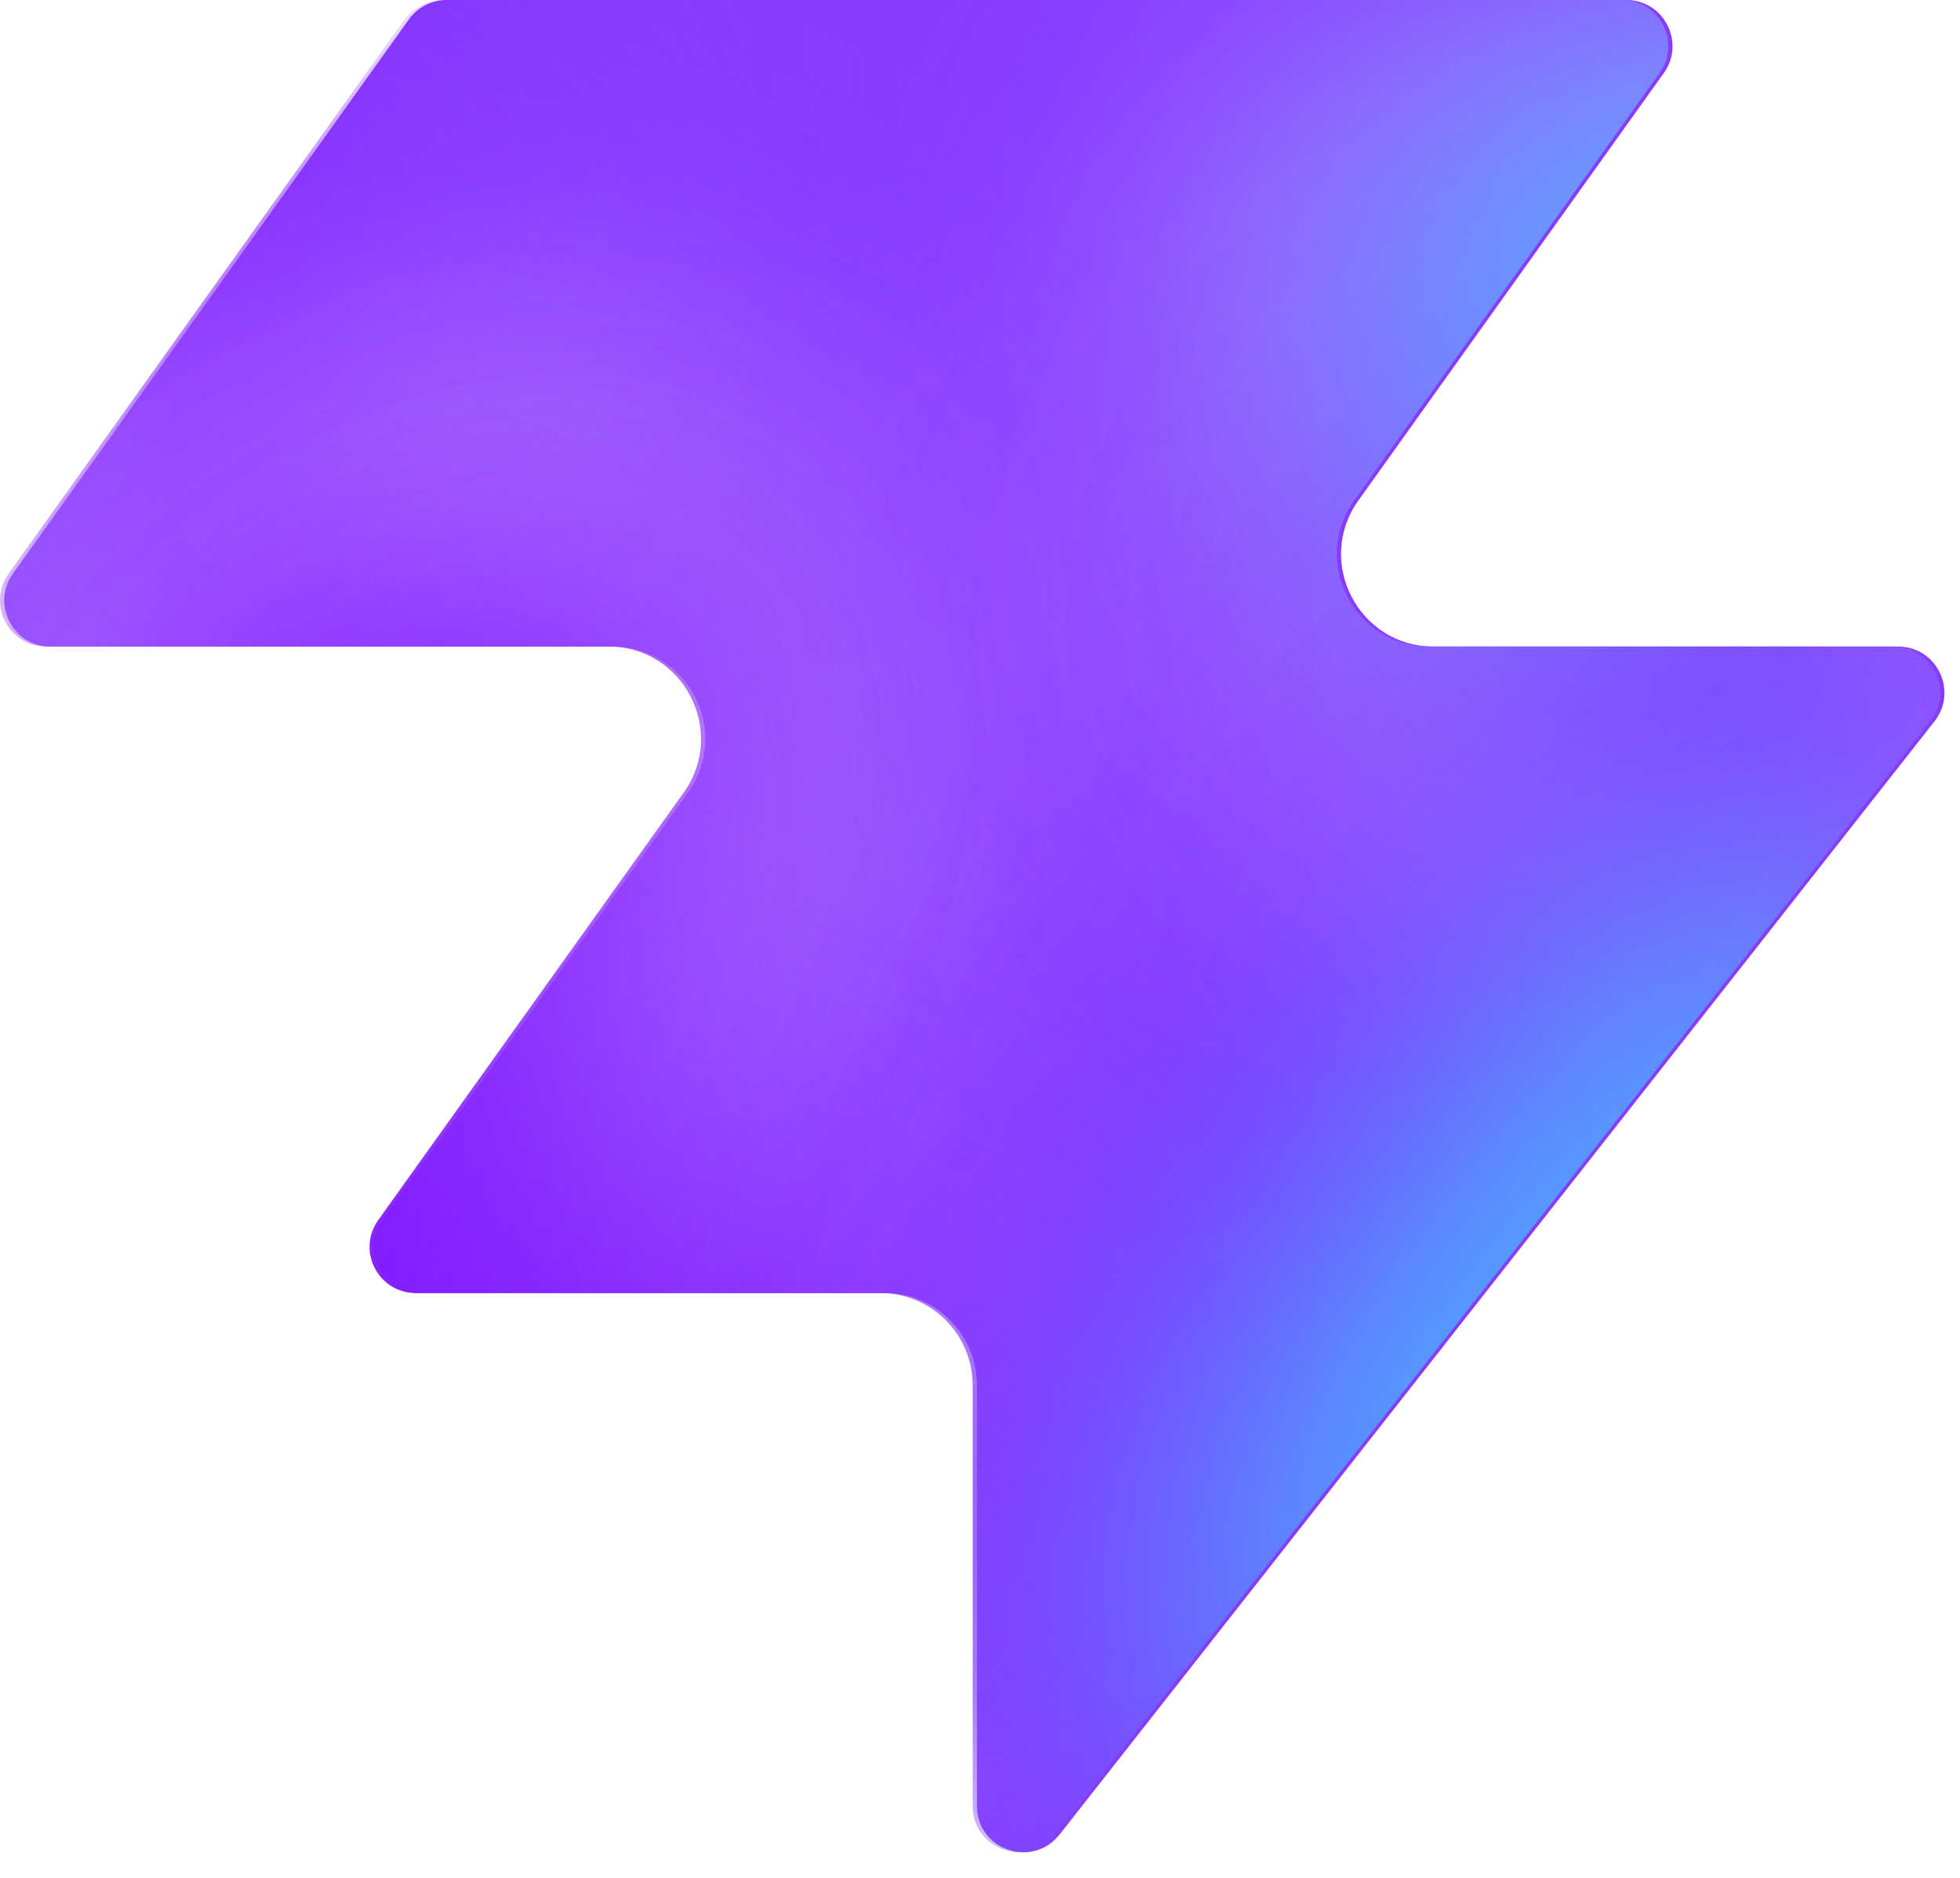
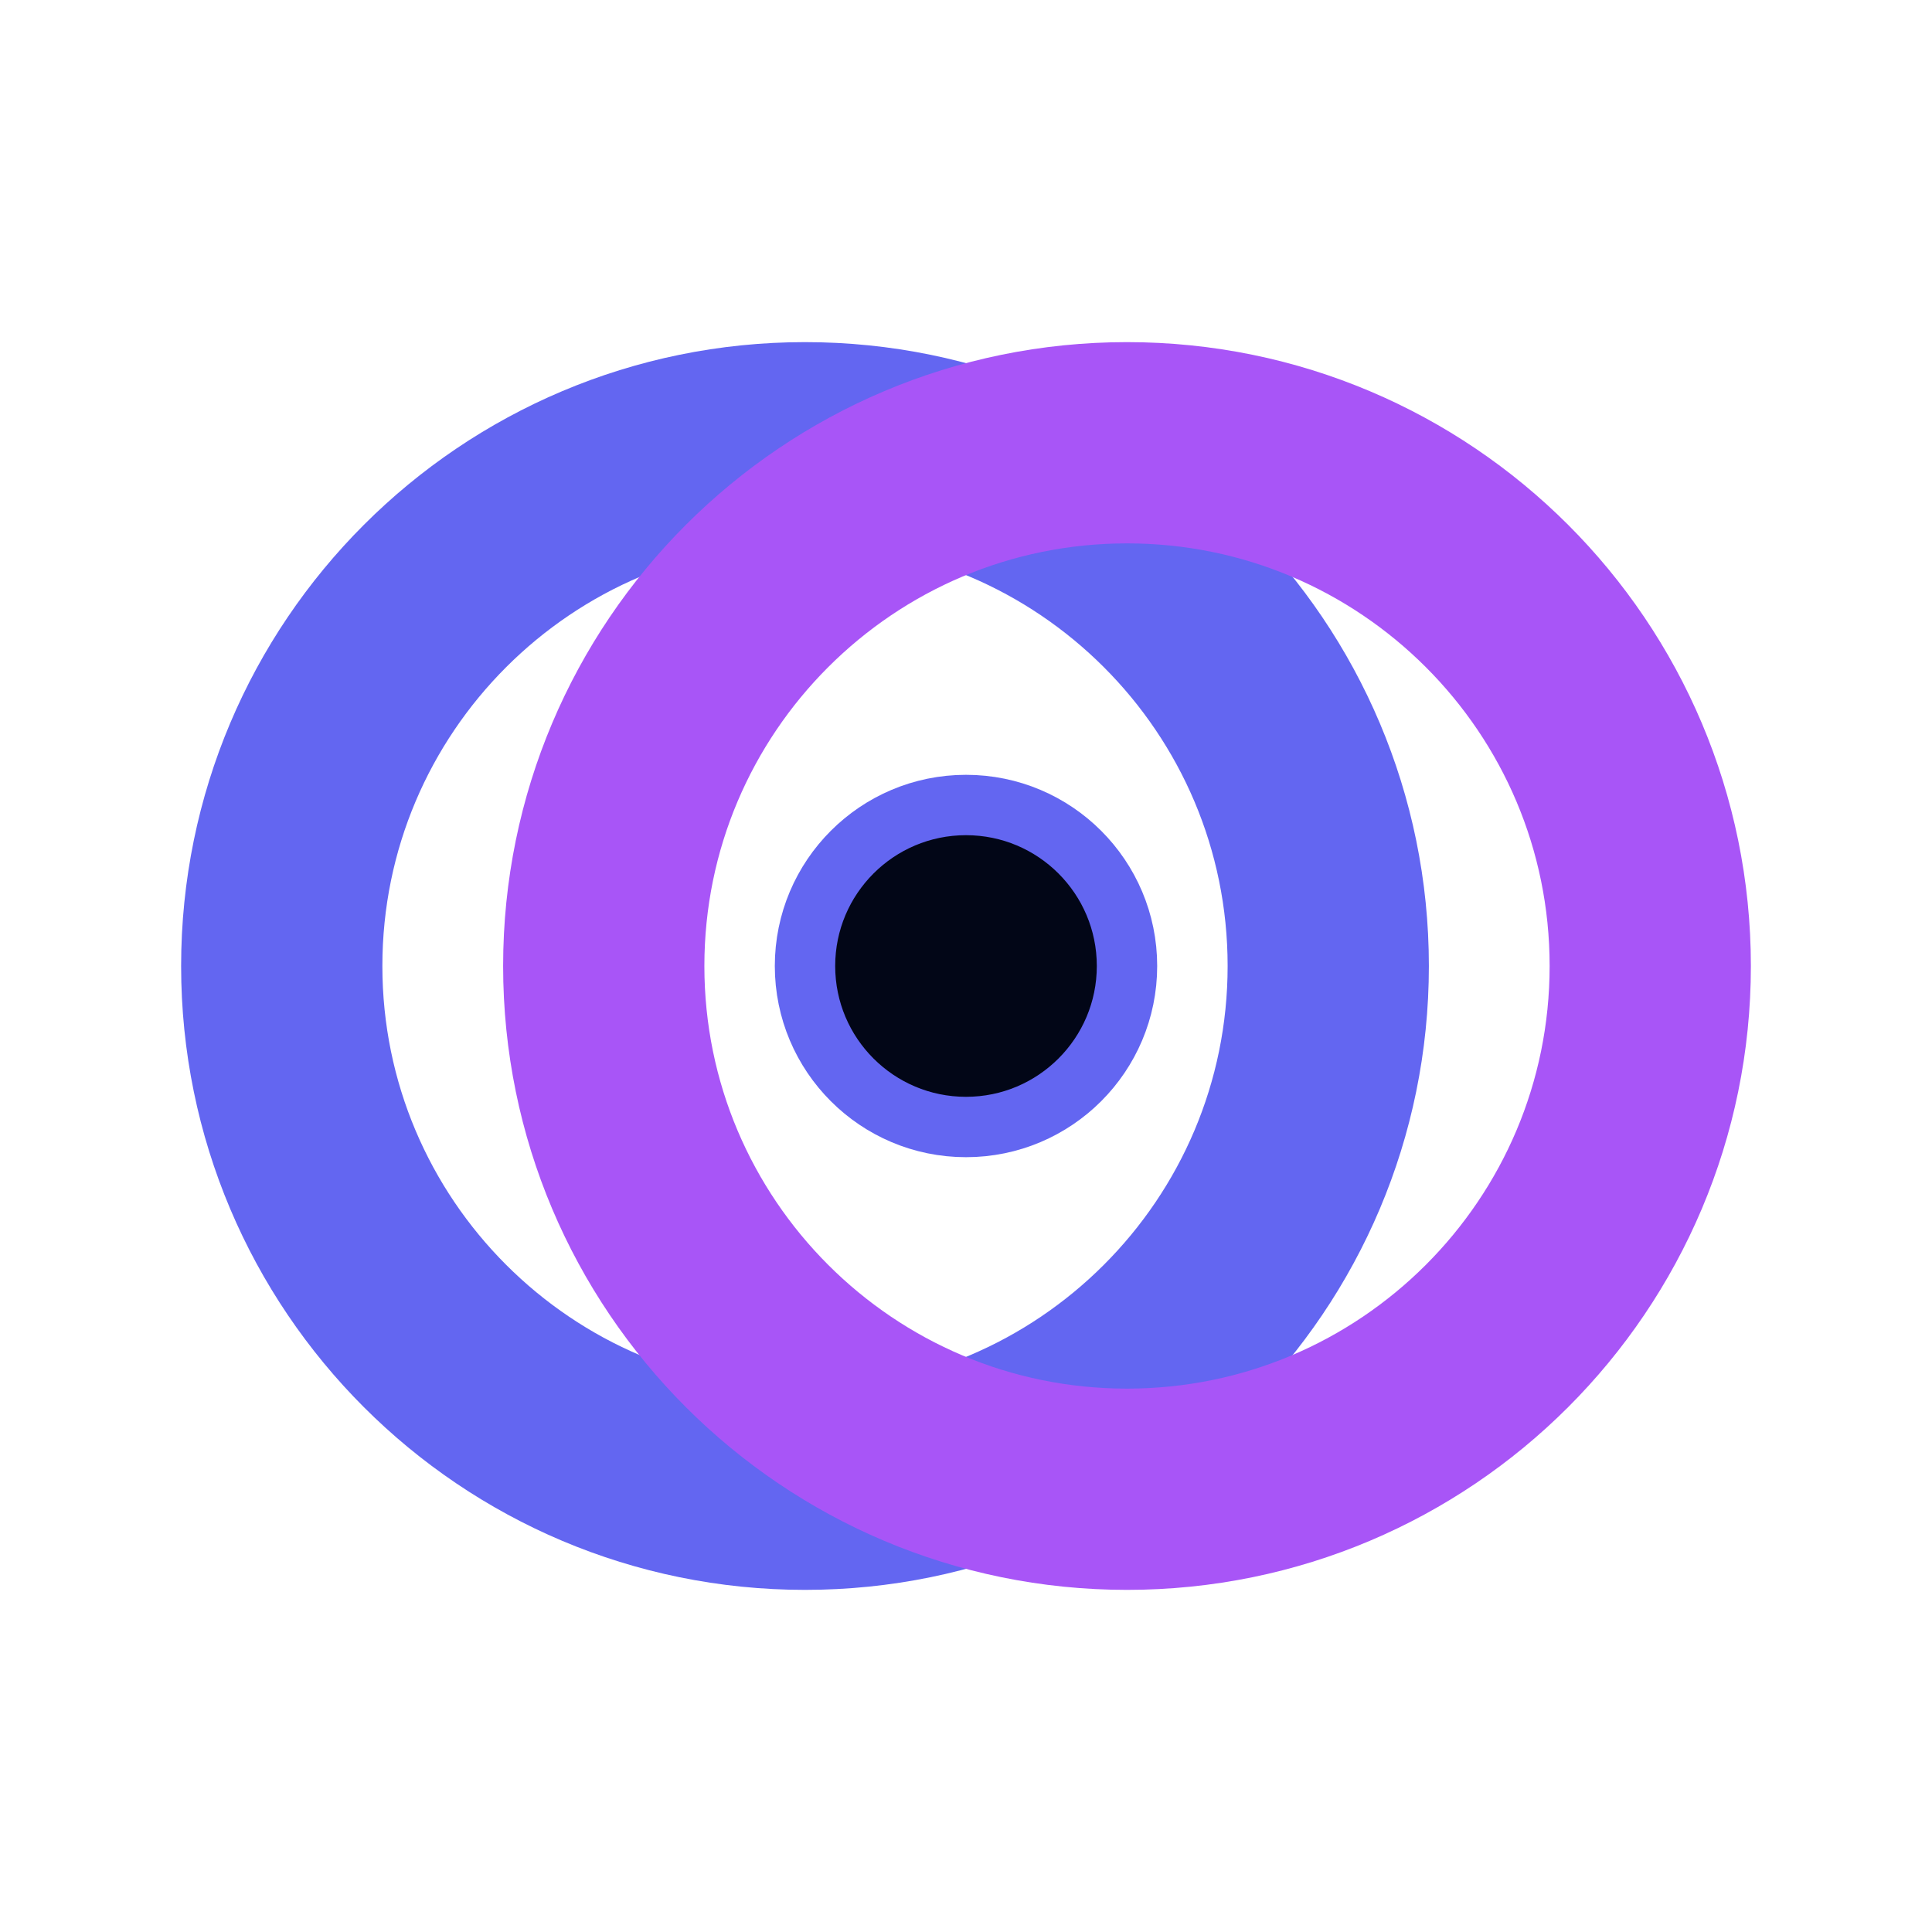
- <svg xmlns="http://www.w3.org/2000/svg" width="48" height="46" fill="none" viewBox="0 0 48 46">
-   <path fill="#863bff" d="M25.946 44.938c-.664.845-2.021.375-2.021-.698V33.937a2.26 2.26 0 0 0-2.262-2.262H10.287c-.92 0-1.456-1.04-.92-1.788l7.48-10.471c1.07-1.497 0-3.578-1.842-3.578H1.237c-.92 0-1.456-1.04-.92-1.788L10.013.474c.214-.297.556-.474.92-.474h28.894c.92 0 1.456 1.04.92 1.788l-7.48 10.471c-1.07 1.498 0 3.579 1.842 3.579h11.377c.943 0 1.473 1.088.89 1.83L25.947 44.94z" style="fill:#863bff;fill:color(display-p3 .525 .23 1);fill-opacity:1" />
-   <mask id="a" width="48" height="46" x="0" y="0" maskUnits="userSpaceOnUse" style="mask-type:alpha">
-     <path fill="#000" d="M25.842 44.938c-.664.844-2.021.375-2.021-.698V33.937a2.26 2.26 0 0 0-2.262-2.262H10.183c-.92 0-1.456-1.04-.92-1.788l7.48-10.471c1.07-1.498 0-3.579-1.842-3.579H1.133c-.92 0-1.456-1.04-.92-1.787L9.91.473c.214-.297.556-.474.92-.474h28.894c.92 0 1.456 1.04.92 1.788l-7.48 10.471c-1.07 1.498 0 3.578 1.842 3.578h11.377c.943 0 1.473 1.088.89 1.832L25.843 44.94z" style="fill:#000;fill-opacity:1" />
-   </mask>
-   <g mask="url(#a)">
-     <g filter="url(#b)">
-       <ellipse cx="5.508" cy="14.704" fill="#ede6ff" rx="5.508" ry="14.704" style="fill:#ede6ff;fill:color(display-p3 .927 .903 1);fill-opacity:1" transform="matrix(.00324 1 1 -.00324 -4.47 31.516)" />
-     </g>
-     <g filter="url(#c)">
-       <ellipse cx="10.399" cy="29.851" fill="#ede6ff" rx="10.399" ry="29.851" style="fill:#ede6ff;fill:color(display-p3 .927 .903 1);fill-opacity:1" transform="matrix(.00324 1 1 -.00324 -39.328 7.883)" />
-     </g>
-     <g filter="url(#d)">
-       <ellipse cx="5.508" cy="30.487" fill="#7e14ff" rx="5.508" ry="30.487" style="fill:#7e14ff;fill:color(display-p3 .492 .077 1);fill-opacity:1" transform="rotate(89.814 -25.913 -14.639)scale(1 -1)" />
-     </g>
-     <g filter="url(#e)">
-       <ellipse cx="5.508" cy="30.599" fill="#7e14ff" rx="5.508" ry="30.599" style="fill:#7e14ff;fill:color(display-p3 .492 .077 1);fill-opacity:1" transform="rotate(89.814 -32.644 -3.334)scale(1 -1)" />
-     </g>
-     <g filter="url(#f)">
-       <ellipse cx="5.508" cy="30.599" fill="#7e14ff" rx="5.508" ry="30.599" style="fill:#7e14ff;fill:color(display-p3 .492 .077 1);fill-opacity:1" transform="matrix(.00324 1 1 -.00324 -34.34 30.47)" />
-     </g>
-     <g filter="url(#g)">
-       <ellipse cx="14.072" cy="22.078" fill="#ede6ff" rx="14.072" ry="22.078" style="fill:#ede6ff;fill:color(display-p3 .927 .903 1);fill-opacity:1" transform="rotate(93.35 24.506 48.493)scale(-1 1)" />
-     </g>
-     <g filter="url(#h)">
-       <ellipse cx="3.47" cy="21.501" fill="#7e14ff" rx="3.47" ry="21.501" style="fill:#7e14ff;fill:color(display-p3 .492 .077 1);fill-opacity:1" transform="rotate(89.009 28.708 47.59)scale(-1 1)" />
-     </g>
-     <g filter="url(#i)">
-       <ellipse cx="3.47" cy="21.501" fill="#7e14ff" rx="3.47" ry="21.501" style="fill:#7e14ff;fill:color(display-p3 .492 .077 1);fill-opacity:1" transform="rotate(89.009 28.708 47.59)scale(-1 1)" />
-     </g>
-     <g filter="url(#j)">
-       <ellipse cx=".387" cy="8.972" fill="#7e14ff" rx="4.407" ry="29.108" style="fill:#7e14ff;fill:color(display-p3 .492 .077 1);fill-opacity:1" transform="rotate(39.51 .387 8.972)" />
-     </g>
-     <g filter="url(#k)">
-       <ellipse cx="47.523" cy="-6.092" fill="#7e14ff" rx="4.407" ry="29.108" style="fill:#7e14ff;fill:color(display-p3 .492 .077 1);fill-opacity:1" transform="rotate(37.892 47.523 -6.092)" />
-     </g>
-     <g filter="url(#l)">
-       <ellipse cx="41.412" cy="6.333" fill="#47bfff" rx="5.971" ry="9.665" style="fill:#47bfff;fill:color(display-p3 .28 .748 1);fill-opacity:1" transform="rotate(37.892 41.412 6.333)" />
-     </g>
-     <g filter="url(#m)">
-       <ellipse cx="-1.879" cy="38.332" fill="#7e14ff" rx="4.407" ry="29.108" style="fill:#7e14ff;fill:color(display-p3 .492 .077 1);fill-opacity:1" transform="rotate(37.892 -1.88 38.332)" />
-     </g>
-     <g filter="url(#n)">
-       <ellipse cx="-1.879" cy="38.332" fill="#7e14ff" rx="4.407" ry="29.108" style="fill:#7e14ff;fill:color(display-p3 .492 .077 1);fill-opacity:1" transform="rotate(37.892 -1.88 38.332)" />
-     </g>
-     <g filter="url(#o)">
-       <ellipse cx="35.651" cy="29.907" fill="#7e14ff" rx="4.407" ry="29.108" style="fill:#7e14ff;fill:color(display-p3 .492 .077 1);fill-opacity:1" transform="rotate(37.892 35.651 29.907)" />
-     </g>
-     <g filter="url(#p)">
-       <ellipse cx="38.418" cy="32.4" fill="#47bfff" rx="5.971" ry="15.297" style="fill:#47bfff;fill:color(display-p3 .28 .748 1);fill-opacity:1" transform="rotate(37.892 38.418 32.4)" />
-     </g>
-   </g>
-   <defs>
-     <filter id="b" width="60.045" height="41.654" x="-19.77" y="16.149" color-interpolation-filters="sRGB" filterUnits="userSpaceOnUse">
-       <feFlood flood-opacity="0" result="BackgroundImageFix" />
-       <feBlend in="SourceGraphic" in2="BackgroundImageFix" result="shape" />
-       <feGaussianBlur result="effect1_foregroundBlur_2002_17158" stdDeviation="7.659" />
-     </filter>
-     <filter id="c" width="90.34" height="51.437" x="-54.613" y="-7.533" color-interpolation-filters="sRGB" filterUnits="userSpaceOnUse">
-       <feFlood flood-opacity="0" result="BackgroundImageFix" />
-       <feBlend in="SourceGraphic" in2="BackgroundImageFix" result="shape" />
-       <feGaussianBlur result="effect1_foregroundBlur_2002_17158" stdDeviation="7.659" />
-     </filter>
-     <filter id="d" width="79.355" height="29.4" x="-49.64" y="2.03" color-interpolation-filters="sRGB" filterUnits="userSpaceOnUse">
-       <feFlood flood-opacity="0" result="BackgroundImageFix" />
-       <feBlend in="SourceGraphic" in2="BackgroundImageFix" result="shape" />
-       <feGaussianBlur result="effect1_foregroundBlur_2002_17158" stdDeviation="4.596" />
-     </filter>
-     <filter id="e" width="79.579" height="29.4" x="-45.045" y="20.029" color-interpolation-filters="sRGB" filterUnits="userSpaceOnUse">
-       <feFlood flood-opacity="0" result="BackgroundImageFix" />
-       <feBlend in="SourceGraphic" in2="BackgroundImageFix" result="shape" />
-       <feGaussianBlur result="effect1_foregroundBlur_2002_17158" stdDeviation="4.596" />
-     </filter>
-     <filter id="f" width="79.579" height="29.4" x="-43.513" y="21.178" color-interpolation-filters="sRGB" filterUnits="userSpaceOnUse">
-       <feFlood flood-opacity="0" result="BackgroundImageFix" />
-       <feBlend in="SourceGraphic" in2="BackgroundImageFix" result="shape" />
-       <feGaussianBlur result="effect1_foregroundBlur_2002_17158" stdDeviation="4.596" />
-     </filter>
-     <filter id="g" width="74.749" height="58.852" x="15.756" y="-17.901" color-interpolation-filters="sRGB" filterUnits="userSpaceOnUse">
-       <feFlood flood-opacity="0" result="BackgroundImageFix" />
-       <feBlend in="SourceGraphic" in2="BackgroundImageFix" result="shape" />
-       <feGaussianBlur result="effect1_foregroundBlur_2002_17158" stdDeviation="7.659" />
-     </filter>
-     <filter id="h" width="61.377" height="25.362" x="23.548" y="2.284" color-interpolation-filters="sRGB" filterUnits="userSpaceOnUse">
-       <feFlood flood-opacity="0" result="BackgroundImageFix" />
-       <feBlend in="SourceGraphic" in2="BackgroundImageFix" result="shape" />
-       <feGaussianBlur result="effect1_foregroundBlur_2002_17158" stdDeviation="4.596" />
-     </filter>
-     <filter id="i" width="61.377" height="25.362" x="23.548" y="2.284" color-interpolation-filters="sRGB" filterUnits="userSpaceOnUse">
-       <feFlood flood-opacity="0" result="BackgroundImageFix" />
-       <feBlend in="SourceGraphic" in2="BackgroundImageFix" result="shape" />
-       <feGaussianBlur result="effect1_foregroundBlur_2002_17158" stdDeviation="4.596" />
-     </filter>
-     <filter id="j" width="56.045" height="63.649" x="-27.636" y="-22.853" color-interpolation-filters="sRGB" filterUnits="userSpaceOnUse">
-       <feFlood flood-opacity="0" result="BackgroundImageFix" />
-       <feBlend in="SourceGraphic" in2="BackgroundImageFix" result="shape" />
-       <feGaussianBlur result="effect1_foregroundBlur_2002_17158" stdDeviation="4.596" />
-     </filter>
-     <filter id="k" width="54.814" height="64.646" x="20.116" y="-38.415" color-interpolation-filters="sRGB" filterUnits="userSpaceOnUse">
-       <feFlood flood-opacity="0" result="BackgroundImageFix" />
-       <feBlend in="SourceGraphic" in2="BackgroundImageFix" result="shape" />
-       <feGaussianBlur result="effect1_foregroundBlur_2002_17158" stdDeviation="4.596" />
-     </filter>
-     <filter id="l" width="33.541" height="35.313" x="24.641" y="-11.323" color-interpolation-filters="sRGB" filterUnits="userSpaceOnUse">
-       <feFlood flood-opacity="0" result="BackgroundImageFix" />
-       <feBlend in="SourceGraphic" in2="BackgroundImageFix" result="shape" />
-       <feGaussianBlur result="effect1_foregroundBlur_2002_17158" stdDeviation="4.596" />
-     </filter>
-     <filter id="m" width="54.814" height="64.646" x="-29.286" y="6.009" color-interpolation-filters="sRGB" filterUnits="userSpaceOnUse">
-       <feFlood flood-opacity="0" result="BackgroundImageFix" />
-       <feBlend in="SourceGraphic" in2="BackgroundImageFix" result="shape" />
-       <feGaussianBlur result="effect1_foregroundBlur_2002_17158" stdDeviation="4.596" />
-     </filter>
-     <filter id="n" width="54.814" height="64.646" x="-29.286" y="6.009" color-interpolation-filters="sRGB" filterUnits="userSpaceOnUse">
-       <feFlood flood-opacity="0" result="BackgroundImageFix" />
-       <feBlend in="SourceGraphic" in2="BackgroundImageFix" result="shape" />
-       <feGaussianBlur result="effect1_foregroundBlur_2002_17158" stdDeviation="4.596" />
-     </filter>
-     <filter id="o" width="54.814" height="64.646" x="8.244" y="-2.416" color-interpolation-filters="sRGB" filterUnits="userSpaceOnUse">
-       <feFlood flood-opacity="0" result="BackgroundImageFix" />
-       <feBlend in="SourceGraphic" in2="BackgroundImageFix" result="shape" />
-       <feGaussianBlur result="effect1_foregroundBlur_2002_17158" stdDeviation="4.596" />
-     </filter>
-     <filter id="p" width="39.409" height="43.623" x="18.713" y="10.588" color-interpolation-filters="sRGB" filterUnits="userSpaceOnUse">
-       <feFlood flood-opacity="0" result="BackgroundImageFix" />
-       <feBlend in="SourceGraphic" in2="BackgroundImageFix" result="shape" />
-       <feGaussianBlur result="effect1_foregroundBlur_2002_17158" stdDeviation="4.596" />
-     </filter>
-   </defs>
+ <svg xmlns="http://www.w3.org/2000/svg" viewBox="0 0 48 48" fill="none">
+   <circle cx="20" cy="24" r="13" stroke="#6366f1" stroke-width="5" />
+   <circle cx="28" cy="24" r="13" stroke="#a855f7" stroke-width="5" />
+   <circle cx="24" cy="24" r="4" fill="#020617" stroke="#6366f1" stroke-width="1.5" />
</svg>
